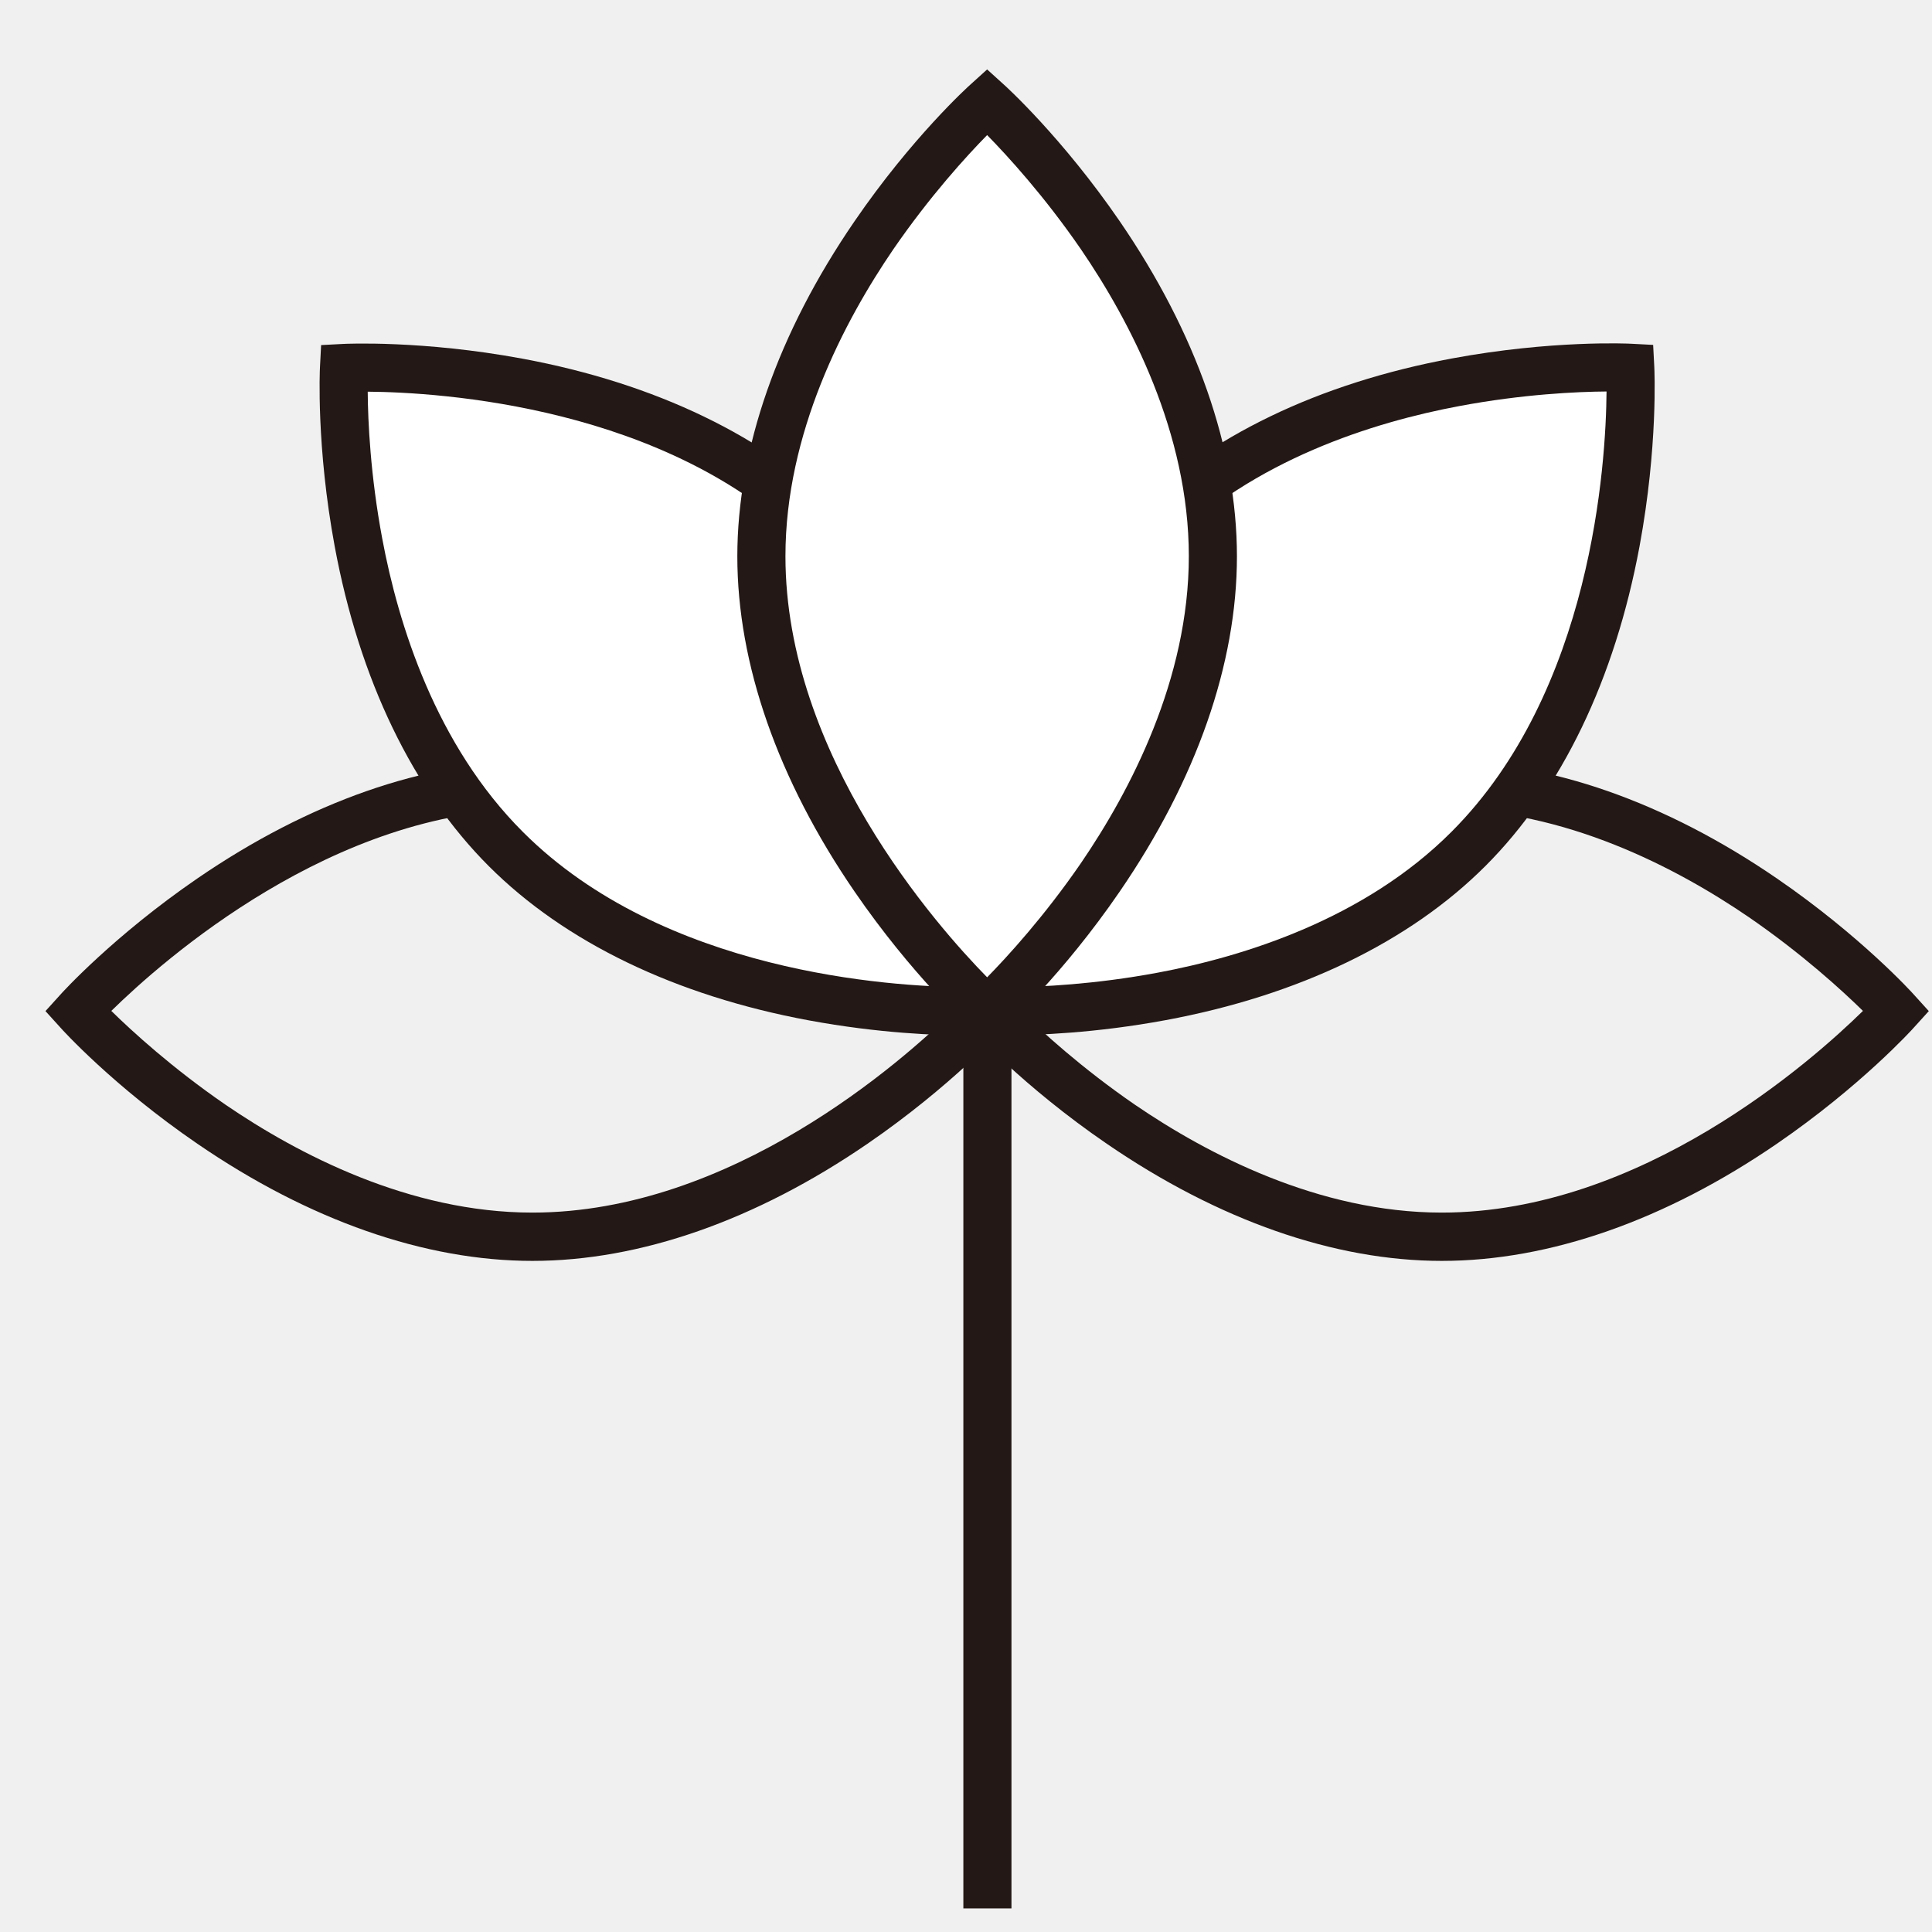
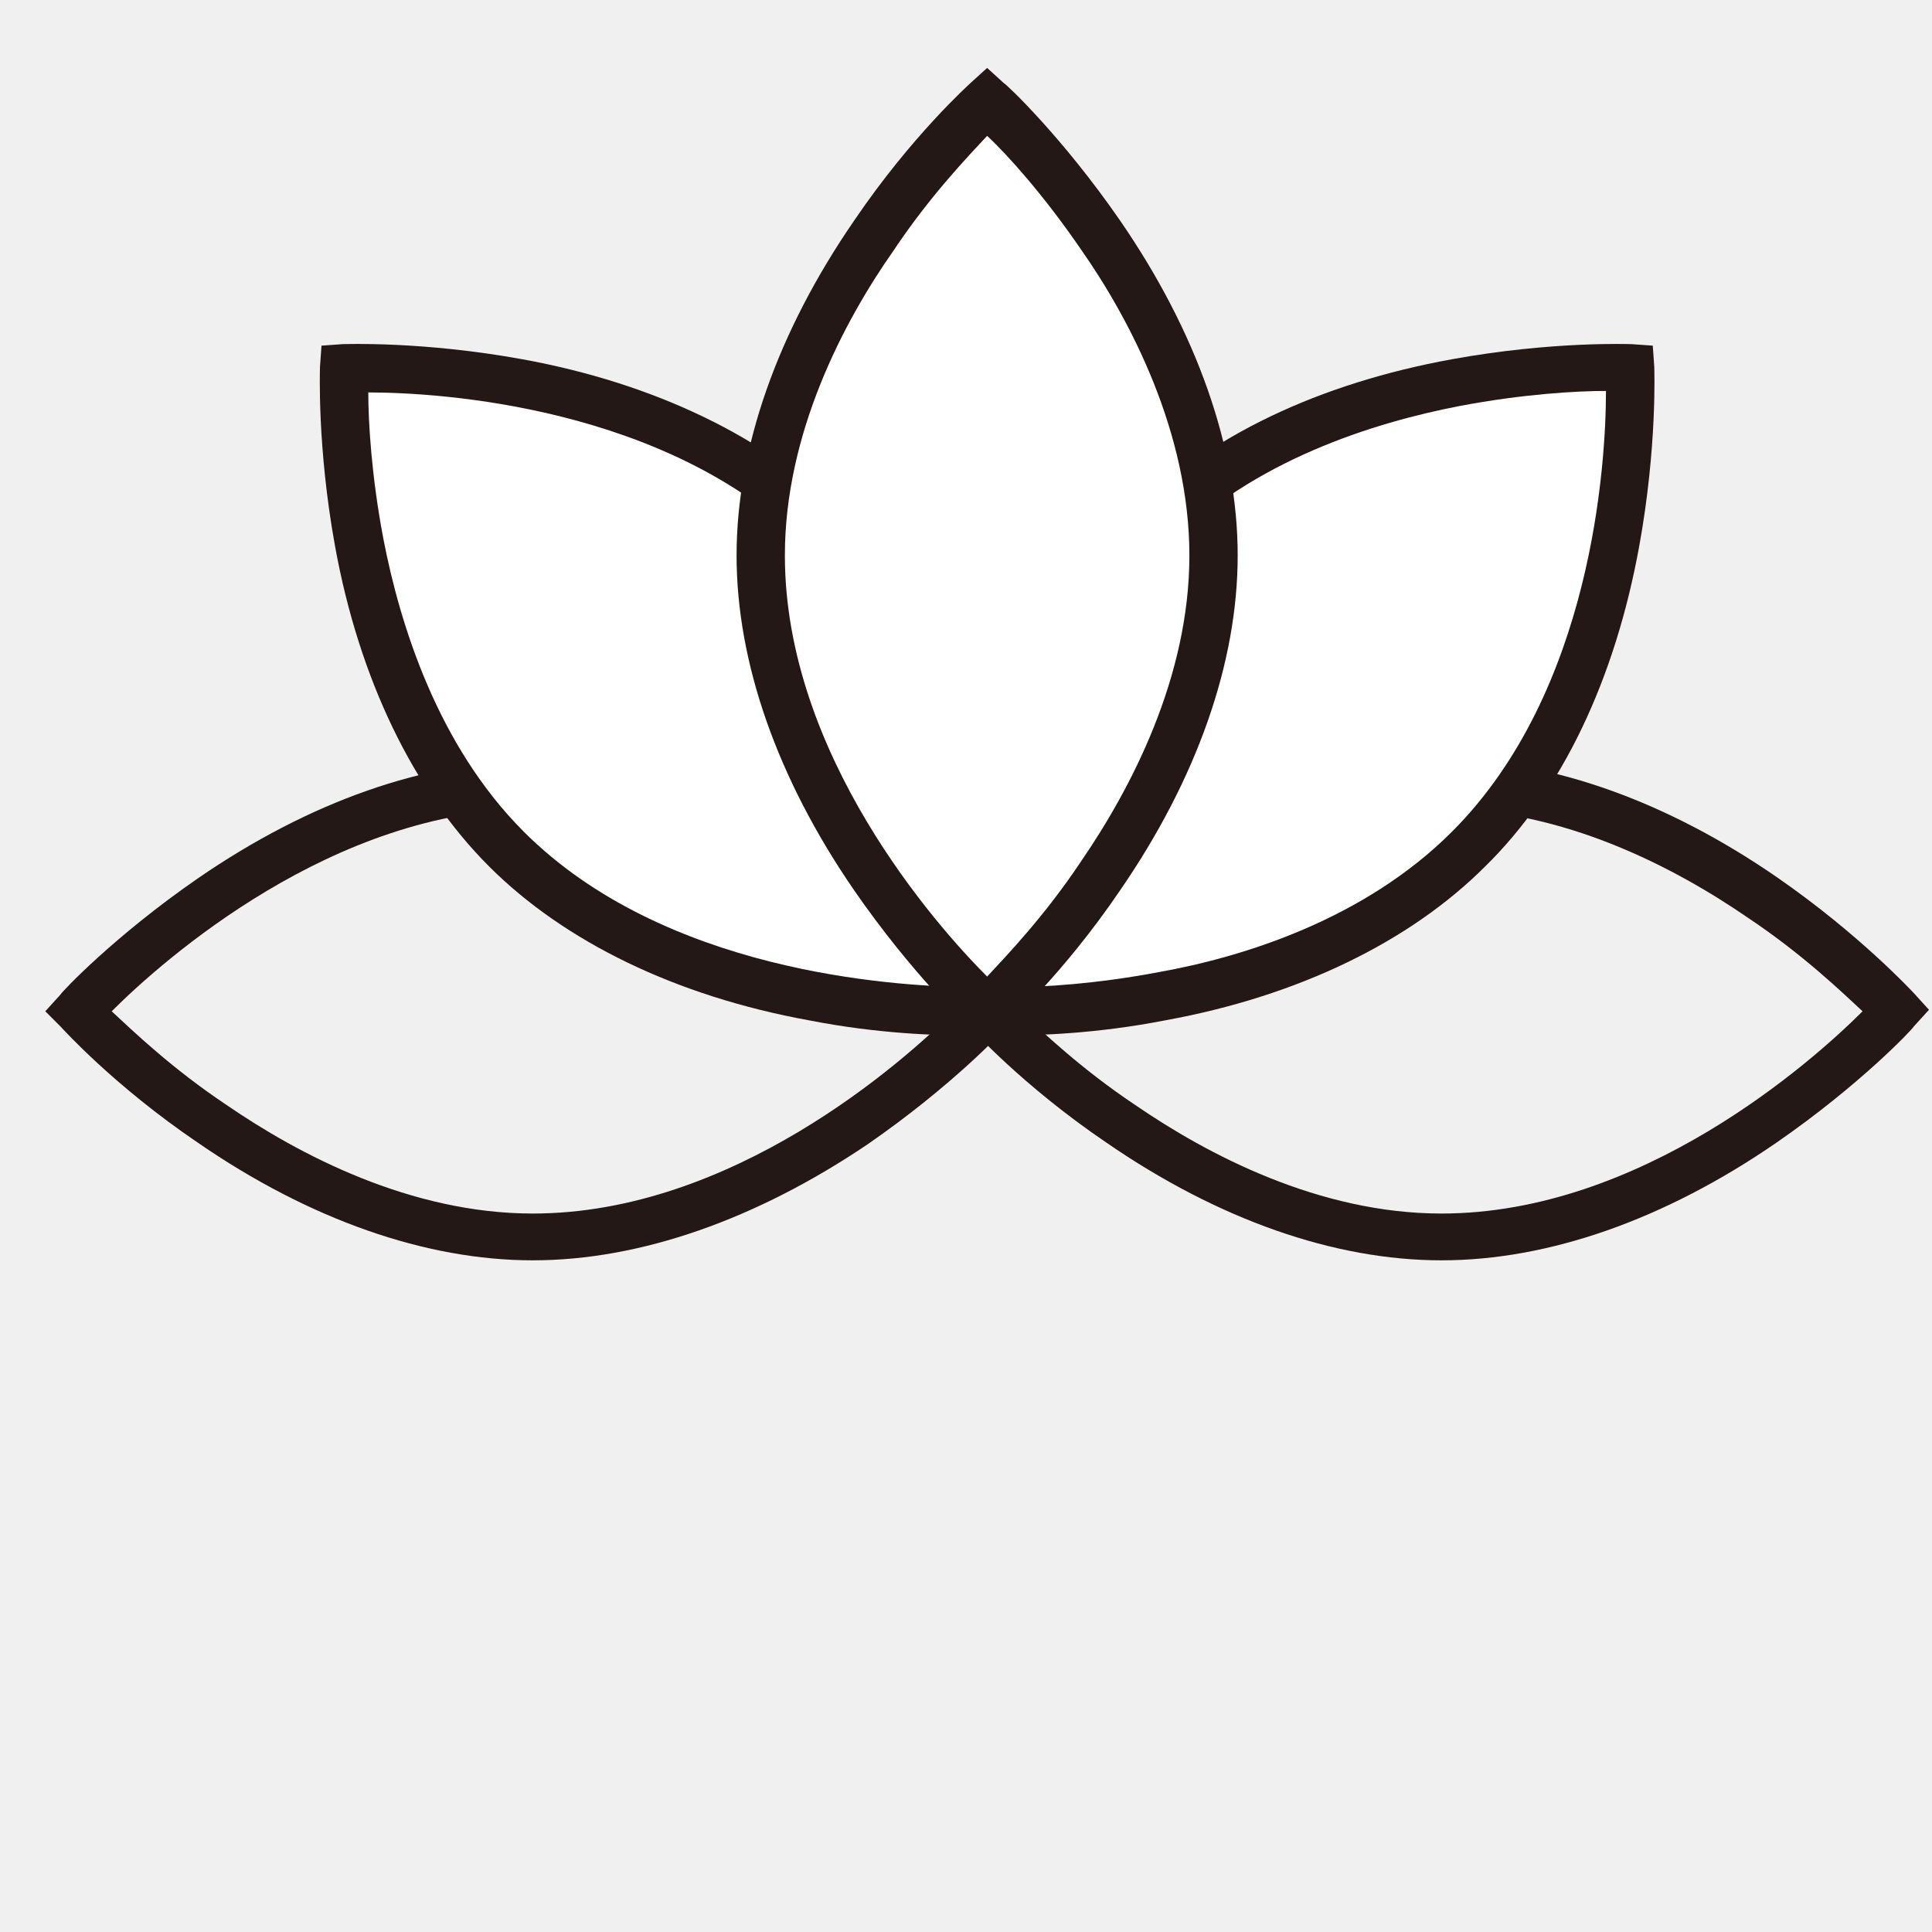
- <svg xmlns="http://www.w3.org/2000/svg" t="1621258427883" class="icon" viewBox="0 0 1024 1024" version="1.1" p-id="11060" width="128" height="128">
-   <defs>
-     <style type="text/css" />
-   </defs>
-   <path d="M764.2 668.3c-57 0-118.4-21.5-177.6-62.1-44.4-30.4-71.7-60.5-72.8-61.8l-7.7-8.5 7.7-8.5c1.1-1.3 28.5-31.4 72.8-61.8 59.2-40.6 120.6-62.1 177.6-62.1s118.4 21.5 177.6 62.1c44.3 30.4 71.7 60.5 72.8 61.8l7.7 8.5-7.7 8.5c-1.1 1.3-28.5 31.4-72.8 61.8-59.2 40.6-120.6 62.1-177.6 62.1zM541 535.8c11 10.8 32.3 30.3 60.5 49.7 38.2 26.1 97.4 57.2 162.7 57.2 105.5 0 196-80.2 223.2-106.9-11-10.8-32.3-30.3-60.5-49.7-38.2-26.1-97.4-57.2-162.7-57.2-105.5 0-196 80.2-223.2 106.9z" fill="#231815" p-id="11061" />
-   <path d="M282.2 668.3c-57 0-118.4-21.5-177.6-62.1-44.4-30.4-71.7-60.5-72.8-61.8l-7.7-8.5 7.7-8.5c1.1-1.3 28.5-31.4 72.8-61.8 59.2-40.6 120.6-62.1 177.6-62.1s118.4 21.5 177.6 62.1c44.4 30.4 71.7 60.5 72.8 61.8l7.7 8.5-7.7 8.5c-1.1 1.3-28.5 31.4-72.8 61.8-59.2 40.6-120.6 62.1-177.6 62.1zM59 535.8c11 10.8 32.3 30.3 60.5 49.7 38.2 26.1 97.4 57.2 162.7 57.2 105.5 0 196-80.2 223.2-106.9-11-10.8-32.3-30.3-60.5-49.7-38.2-26.1-97.4-57.2-162.7-57.2-105.5 0-196 80.2-223.2 106.9z" fill="#231815" p-id="11062" />
-   <path d="M182.4 195s160.9-8.3 255 85.8 85.8 255 85.8 255-160.9 8.3-255-85.8-85.8-255-85.8-255z" fill="#FFFFFF" p-id="11063" />
-   <path d="M512.8 548.8c-15.8 0-47-1.1-84.2-8-70.6-13.1-129.2-41.4-169.5-81.7-40.3-40.3-68.6-98.9-81.7-169.5-9.8-52.9-7.9-93.5-7.8-95.2l0.6-11.5 11.5-0.6c1.7-0.1 42.3-2 95.2 7.8 70.6 13.1 129.2 41.4 169.5 81.7 40.3 40.3 68.6 98.9 81.7 169.5 9.8 52.9 7.9 93.5 7.8 95.2l-0.6 11.5-11.5 0.6c-0.5 0-4.4 0.2-11 0.2zM194.9 207.6c0.1 15.4 1.4 44.3 7.7 77.9C211.1 331 231 394.9 277.2 441c74.6 74.6 195.3 81.9 233.4 82.2-0.1-15.4-1.4-44.3-7.7-77.9-8.5-45.5-28.4-109.4-74.6-155.5-74.5-74.6-195.2-81.9-233.4-82.2z" fill="#231815" p-id="11064" />
-   <path d="M864.1 194.9s8.3 160.9-85.8 255-255 85.8-255 85.8-8.3-160.9 85.8-255 255-85.8 255-85.8z" fill="#FFFFFF" p-id="11065" />
-   <path d="M533.6 548.7c-6.6 0-10.5-0.2-11-0.2l-11.5-0.6-0.6-11.5c-0.1-1.7-2-42.3 7.8-95.2 13.1-70.6 41.4-129.2 81.7-169.5 40.3-40.3 98.9-68.6 169.5-81.7 52.9-9.8 93.5-7.9 95.2-7.8l11.5 0.6 0.6 11.5c0.1 1.7 2 42.3-7.8 95.2-13.1 70.5-41.3 129.1-81.7 169.5-40.3 40.3-98.9 68.6-169.5 81.7-37.2 6.9-68.4 8-84.2 8z m317.9-341.2c-15.4 0.1-44.3 1.4-77.9 7.7-45.5 8.5-109.4 28.4-155.5 74.6-74.6 74.6-81.9 195.3-82.2 233.4 15.4-0.1 44.3-1.4 77.9-7.7 45.5-8.5 109.4-28.4 155.5-74.6 74.6-74.6 81.9-195.3 82.2-233.4zM510.6 550.7h25.5v460.8h-25.5z" fill="#231815" p-id="11066" />
-   <path d="M523.2 53.8s119.7 107.9 119.7 241-119.7 241-119.7 241-119.7-107.9-119.7-241 119.7-241 119.7-241z" fill="#FFFFFF" p-id="11067" />
-   <path d="M523.2 553l-8.5-7.7c-1.3-1.1-31.4-28.5-61.8-72.8-40.6-59.2-62.1-120.6-62.1-177.6s21.5-118.4 62.1-177.6c30.4-44.4 60.5-71.7 61.8-72.8l8.5-7.7 8.5 7.7c1.3 1.1 31.4 28.5 61.8 72.8 40.6 59.2 62.1 120.6 62.1 177.6s-21.5 118.4-62.1 177.6c-30.4 44.4-60.5 71.7-61.8 72.8l-8.5 7.7z m0-481.4c-10.8 11-30.3 32.3-49.7 60.5-26.1 38.2-57.2 97.4-57.2 162.7 0 105.5 80.2 196 106.9 223.2 10.8-11 30.3-32.3 49.7-60.5 26.1-38.2 57.2-97.4 57.2-162.7S599 170.3 572.9 132.1c-19.4-28.2-38.9-49.5-49.7-60.5z" fill="#231815" p-id="11068" />
+ <svg xmlns="http://www.w3.org/2000/svg" version="1.1" id="图层_1" x="0px" y="0px" viewBox="0 0 128 128" style="enable-background:new 0 0 128 128;" xml:space="preserve">
+   <style type="text/css">
+ 	.st0{fill:#231815;}
+ 	.st1{fill:#FFFFFF;}
+ </style>
+   <path class="st0" d="M95.5,83.5c-7.1,0-14.8-2.7-22.2-7.8c-5.6-3.8-9-7.6-9.1-7.7l-1-1.1l1-1.1c0.1-0.2,3.6-3.9,9.1-7.7  c7.4-5.1,15.1-7.8,22.2-7.8s14.8,2.7,22.2,7.8c5.5,3.8,9,7.6,9.1,7.7l1,1.1l-1,1.1c-0.1,0.2-3.6,3.9-9.1,7.7  C110.3,80.8,102.6,83.5,95.5,83.5z M67.6,67c1.4,1.3,4,3.8,7.6,6.2c4.8,3.3,12.2,7.2,20.3,7.2c13.2,0,24.5-10,27.9-13.4  c-1.4-1.3-4-3.8-7.6-6.2c-4.8-3.3-12.2-7.2-20.3-7.2C82.3,53.6,71,63.6,67.6,67z" />
+   <path class="st0" d="M35.3,83.5c-7.1,0-14.8-2.7-22.2-7.8c-5.6-3.8-9-7.6-9.1-7.7L3,67l1-1.1c0.1-0.2,3.6-3.9,9.1-7.7  c7.4-5.1,15.1-7.8,22.2-7.8s14.8,2.7,22.2,7.8c5.5,3.8,9,7.6,9.1,7.7l1,1.1l-1,1.1c-0.1,0.2-3.6,3.9-9.1,7.7  C50.1,80.8,42.4,83.5,35.3,83.5z M7.4,67c1.4,1.3,4,3.8,7.6,6.2c4.8,3.3,12.2,7.2,20.3,7.2c13.2,0,24.5-10,27.9-13.4  c-1.4-1.3-4-3.8-7.6-6.2c-4.8-3.3-12.2-7.2-20.3-7.2C22.1,53.6,10.8,63.6,7.4,67z" />
+   <path class="st1" d="M22.8,24.4c0,0,20.1-1,31.9,10.7S65.4,67,65.4,67s-20.1,1-31.9-10.7S22.8,24.4,22.8,24.4z" />
+   <path class="st0" d="M64.1,68.6c-2,0-5.9-0.1-10.5-1c-8.8-1.6-16.2-5.2-21.2-10.2S23.8,45,22.2,36.2c-1.2-6.6-1-11.7-1-11.9l0.1-1.4  l1.4-0.1c0.2,0,5.3-0.2,11.9,1c8.8,1.6,16.2,5.2,21.2,10.2S64.4,46.3,66,55.2c1.2,6.6,1,11.7,1,11.9l-0.1,1.4l-1.4,0.1  C65.4,68.6,64.9,68.6,64.1,68.6z M24.4,26c0,1.9,0.2,5.5,1,9.7c1.1,5.7,3.6,13.7,9.3,19.4c9.3,9.3,24.4,10.2,29.2,10.3  c0-1.9-0.2-5.5-1-9.7C61.8,50,59.3,42,53.5,36.2C44.2,26.9,29.1,26,24.4,26z" />
+   <path class="st1" d="M108,24.4c0,0,1,20.1-10.7,31.9S65.4,67,65.4,67s-1-20.1,10.7-31.9S108,24.4,108,24.4z" />
+   <path class="st0" d="M109.6,24.3l-0.1-1.4l-1.4-0.1c-0.2,0-5.3-0.2-11.9,1C87.4,25.4,80,28.9,75,34c-5,5-8.6,12.4-10.2,21.2  c-1.2,6.6-1,11.7-1,11.9l0.1,1.4l1.4,0.1c0.1,0,0.5,0,1.4,0c2,0,5.9-0.1,10.5-1C86,66,93.4,62.4,98.4,57.4c5.1-5,8.6-12.4,10.2-21.2  C109.8,29.6,109.6,24.5,109.6,24.3z M96.2,55.1c-5.8,5.8-13.8,8.3-19.4,9.3c-4.2,0.8-7.8,1-9.7,1c0-4.8,1-19.8,10.3-29.2  C83,30.5,91,28,96.7,26.9c4.2-0.8,7.8-1,9.7-1C106.4,30.7,105.5,45.8,96.2,55.1z" />
+   <path class="st1" d="M65.4,6.7c0,0,15,13.5,15,30.1S65.4,67,65.4,67s-15-13.5-15-30.1S65.4,6.7,65.4,6.7z" />
+   <path class="st0" d="M65.4,69.1l-1.1-1c-0.2-0.1-3.9-3.6-7.7-9.1c-5.1-7.4-7.8-15.1-7.8-22.2s2.7-14.8,7.8-22.2  c3.8-5.6,7.6-9,7.7-9.1l1.1-1l1.1,1c0.2,0.1,3.9,3.6,7.7,9.1c5.1,7.4,7.8,15.1,7.8,22.2s-2.7,14.8-7.8,22.2c-3.8,5.6-7.6,9-7.7,9.1  L65.4,69.1z M65.4,9c-1.3,1.4-3.8,4-6.2,7.6C55.9,21.3,52,28.7,52,36.8c0,13.2,10,24.5,13.4,27.9c1.3-1.4,3.8-4,6.2-7.6  c3.3-4.8,7.2-12.2,7.2-20.3s-3.9-15.6-7.2-20.3C69.2,13,66.8,10.3,65.4,9z" />
</svg>
